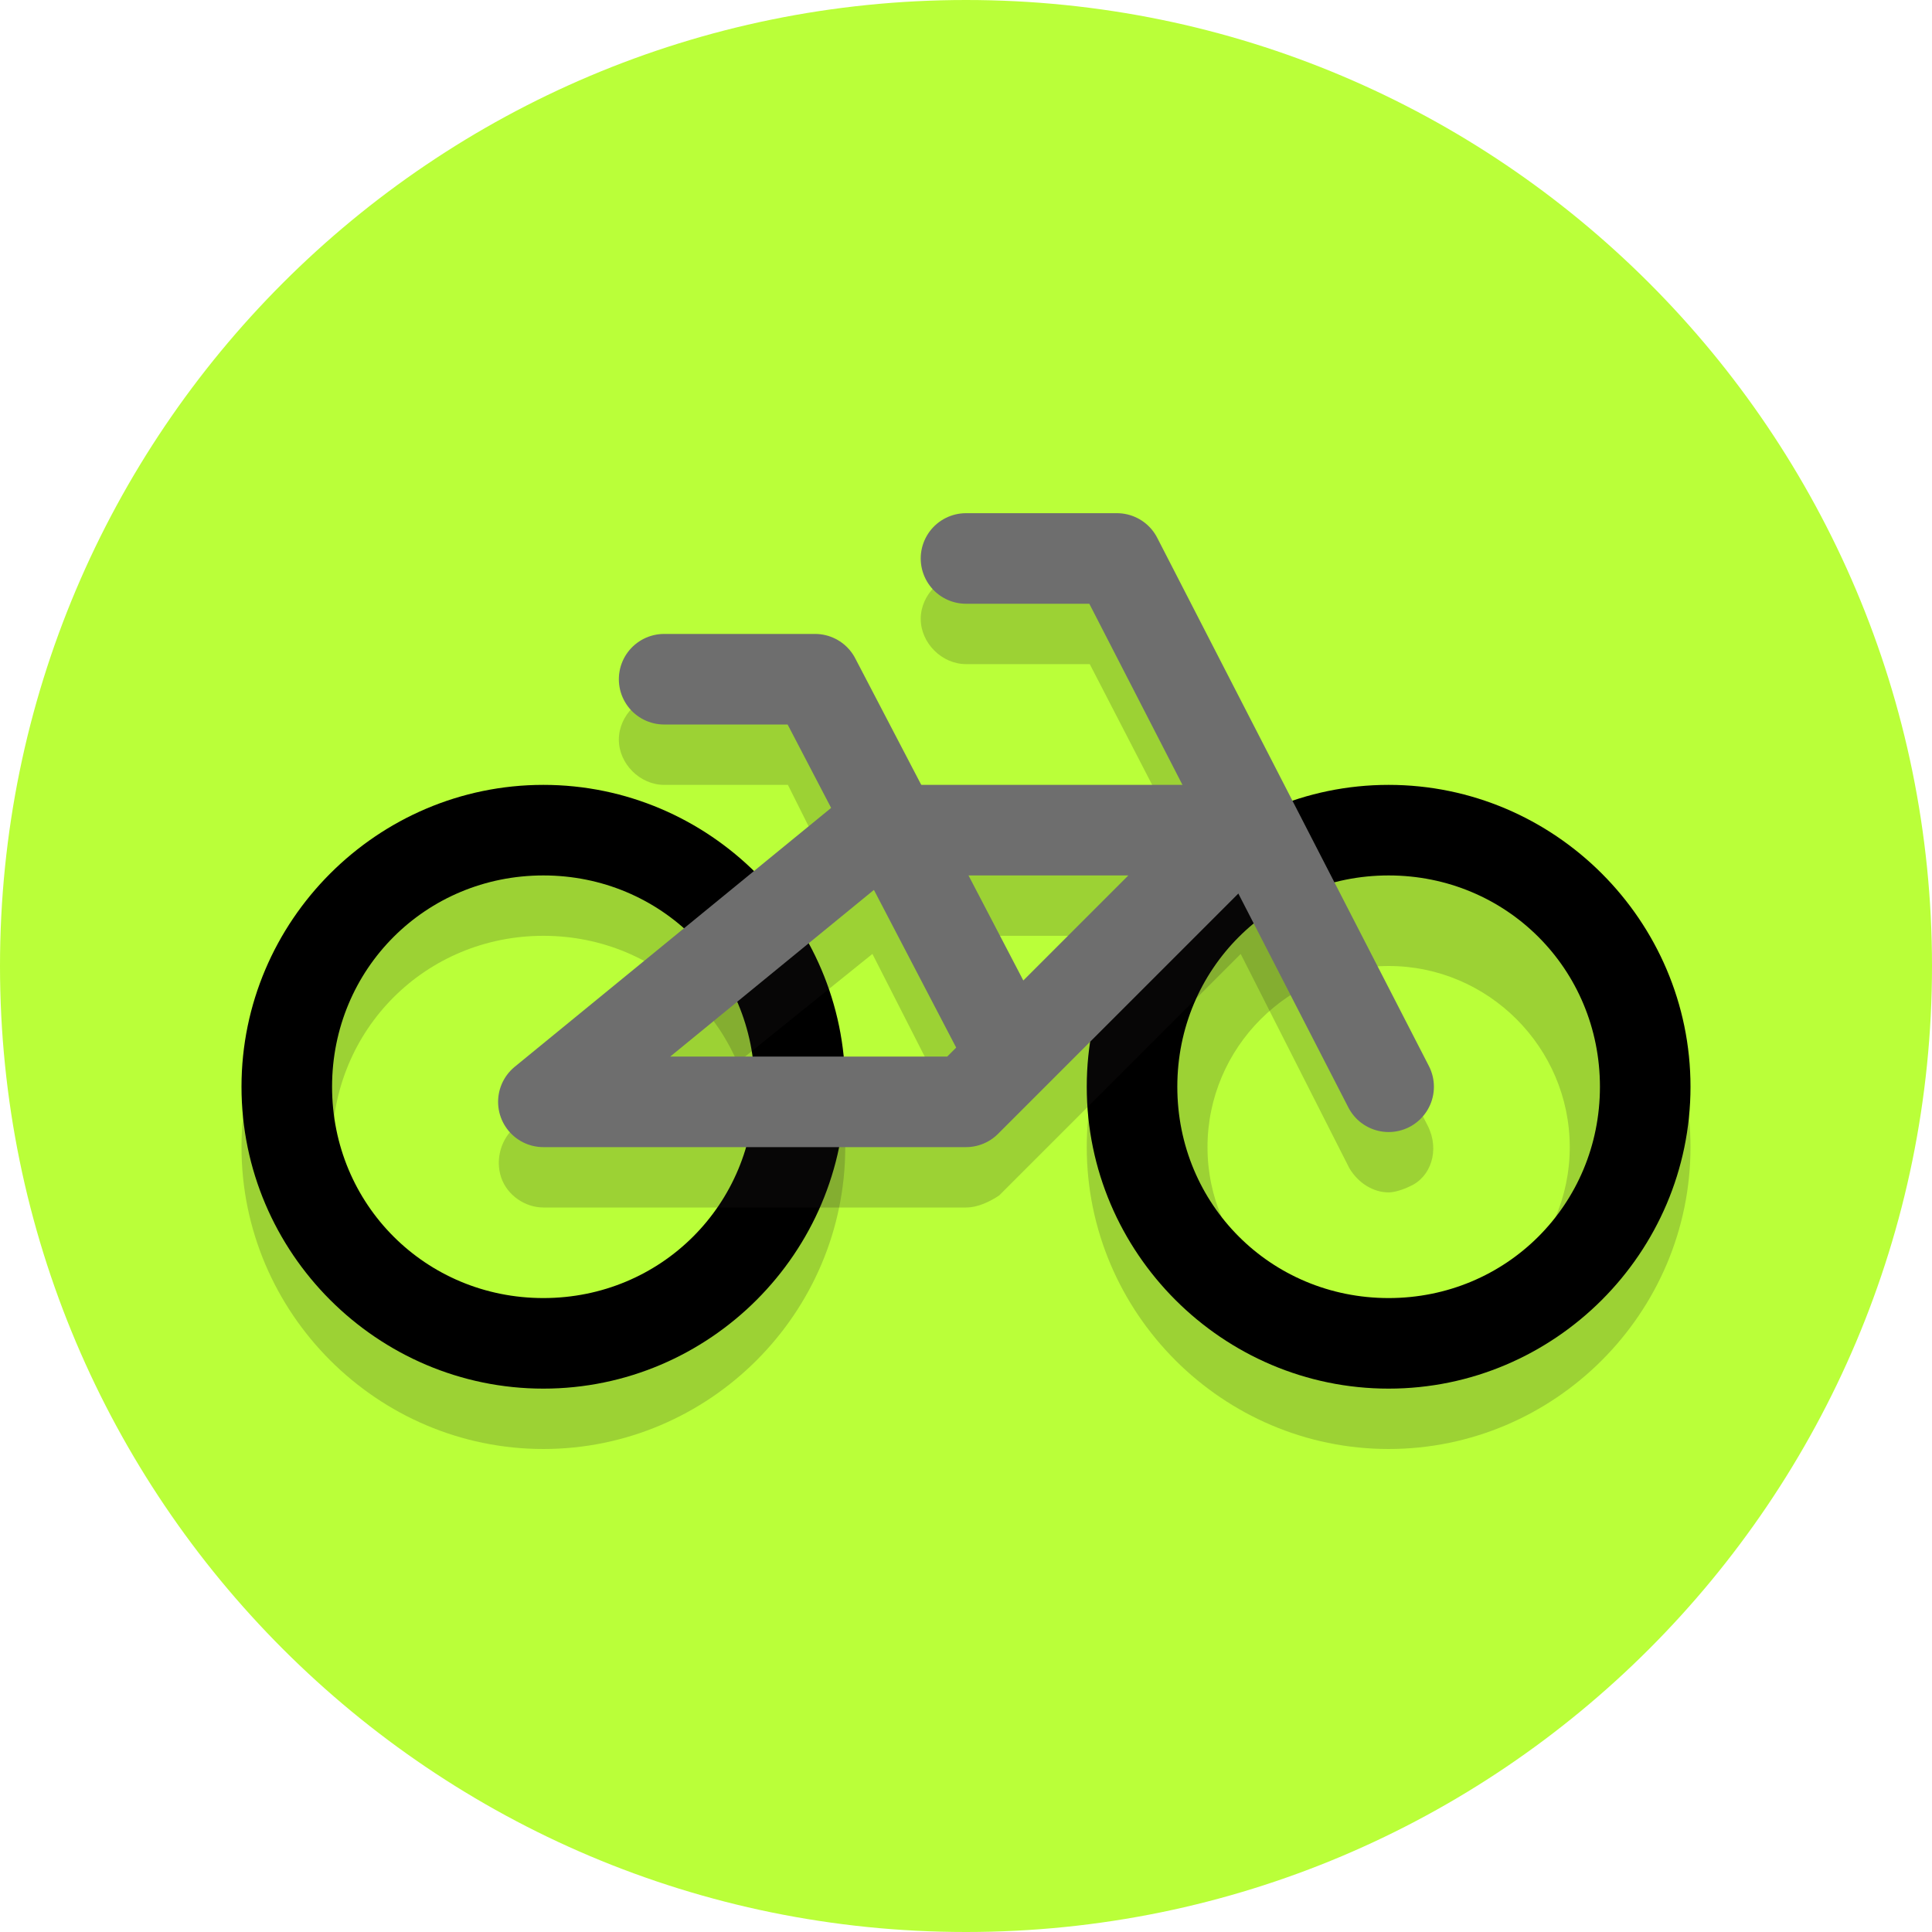
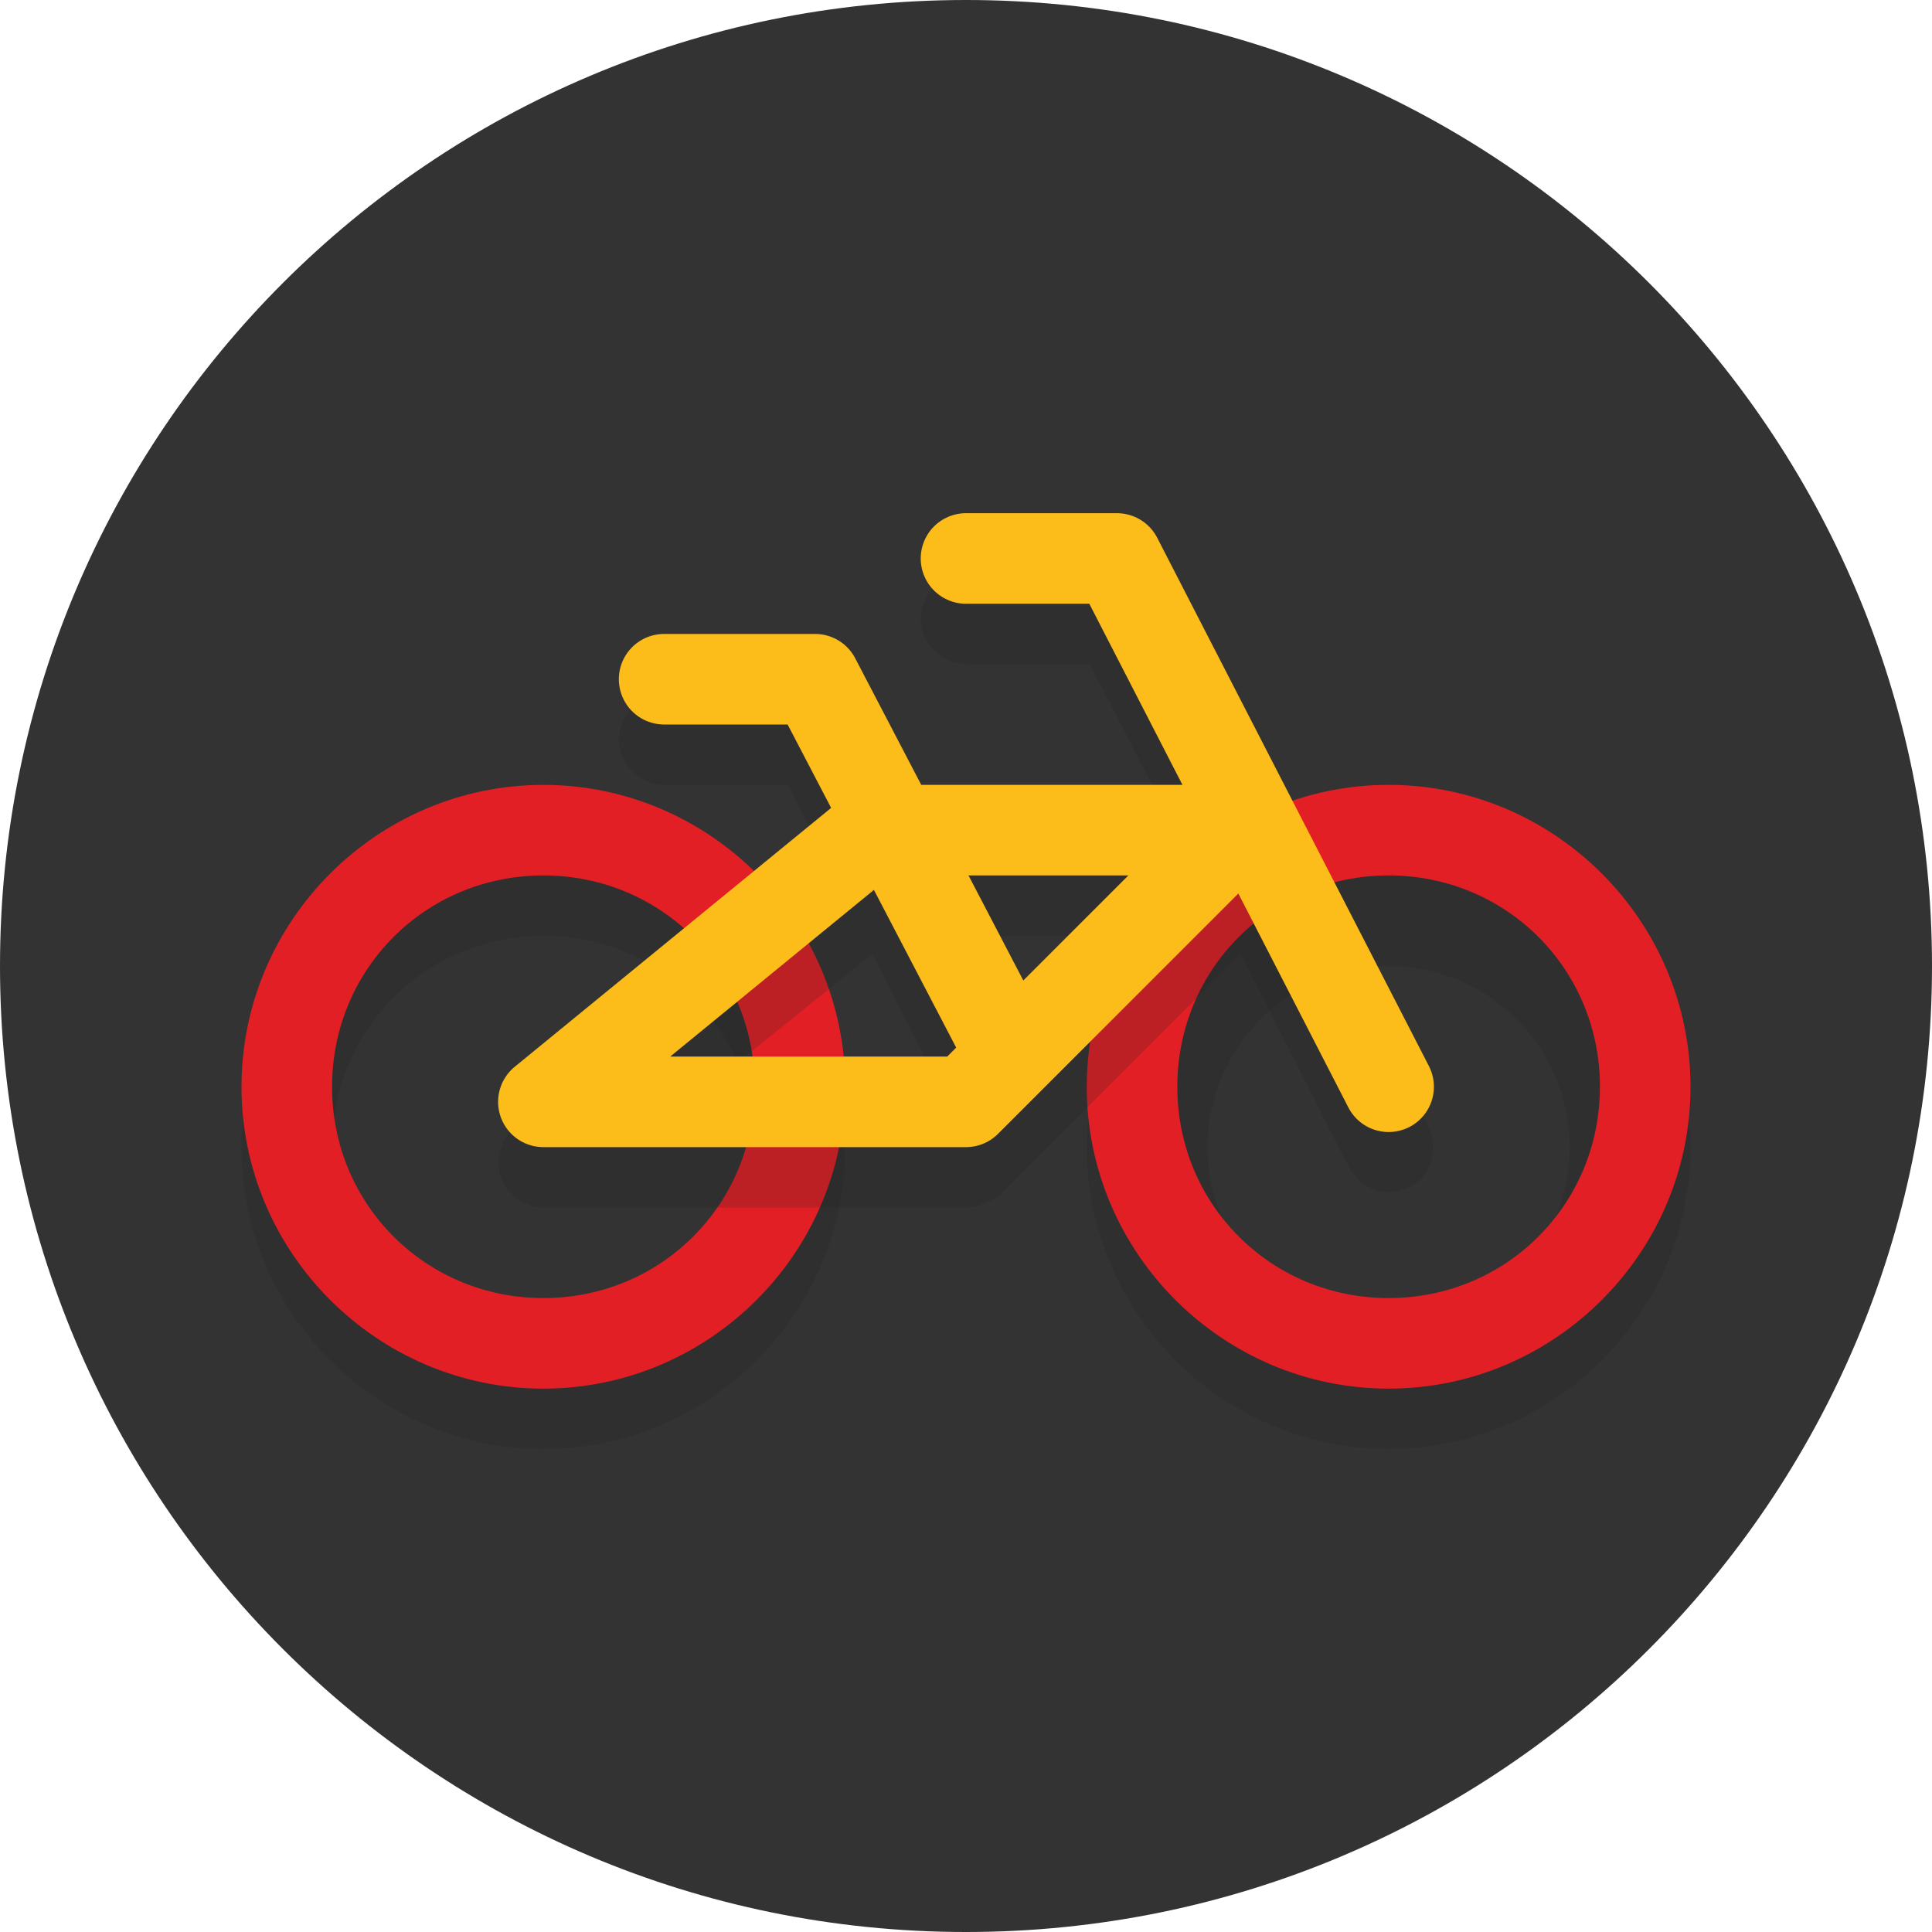
<svg xmlns="http://www.w3.org/2000/svg" version="1.1" id="Layer_1" x="0px" y="0px" viewBox="0 0 64 64" style="enable-background:new 0 0 64 64;" xml:space="preserve">
  <style type="text/css">
	.st0{display:none;fill:#000000;}
- 	.st1{fill:#BAFF39;}
+ 	.st1{fill:#333;}
	.st2{opacity:0.2;fill:#231F20;}
- 	.st3{fill:#0000000;}
- 	.st4{fill:none;stroke:#6E6E6E;stroke-width:3;stroke-linecap:round;stroke-linejoin:round;stroke-miterlimit:10;}
+ 	.st3{fill:#e21f25;}
+ 	.st4{fill:none;stroke:#fcbc19;stroke-width:3;stroke-linecap:round;stroke-linejoin:round;stroke-miterlimit:10;}
</style>
  <rect x="-55" y="-1345" class="st0" width="608" height="1984" />
  <circle class="st1" cx="32" cy="32" r="32" />
  <path class="st2" d="M46,32c3.3,0,6,2.7,6,6s-2.7,6-6,6s-6-2.7-6-6S42.7,32,46,32 M46,28c-5.5,0-10,4.5-10,10s4.5,10,10,10  s10-4.5,10-10S51.5,28,46,28L46,28z" />
  <path class="st2" d="M18,31c3.9,0,7,3.1,7,7s-3.1,7-7,7s-7-3.1-7-7S14.1,31,18,31 M18,28c-5.5,0-10,4.5-10,10s4.5,10,10,10  s10-4.5,10-10S23.5,28,18,28L18,28z" />
  <g>
    <path class="st3" d="M18,29c3.9,0,7,3.1,7,7s-3.1,7-7,7s-7-3.1-7-7S14.1,29,18,29 M18,26c-5.5,0-10,4.5-10,10s4.5,10,10,10   s10-4.5,10-10S23.5,26,18,26L18,26z" />
  </g>
  <g>
    <path class="st3" d="M46,29c3.9,0,7,3.1,7,7s-3.1,7-7,7s-7-3.1-7-7S42.1,29,46,29 M46,26c-5.5,0-10,4.5-10,10s4.5,10,10,10   s10-4.5,10-10S51.5,26,46,26L46,26z" />
  </g>
  <path class="st2" d="M47.3,37.3l-9-17.5C38.1,19.3,37.6,19,37,19h-5c-0.8,0-1.5,0.7-1.5,1.5S31.2,22,32,22h4.1l3.1,6h-8.7l-2.1-4.2  C28.1,23.3,27.6,23,27,23h-5c-0.8,0-1.5,0.7-1.5,1.5S21.2,26,22,26h4.1l1.4,2.8l-10.4,8.5c-0.5,0.4-0.7,1.1-0.5,1.7  c0.2,0.6,0.8,1,1.4,1h14c0.4,0,0.8-0.2,1.1-0.4l8-8l3.6,7.1c0.3,0.5,0.8,0.8,1.3,0.8c0.2,0,0.5-0.1,0.7-0.2  C47.4,39,47.7,38.1,47.3,37.3z M22.2,37l6.7-5.4l2.7,5.3L31.4,37H22.2z M33.7,34.6L31.9,31h5.5L33.7,34.6z" />
  <polyline class="st4" points="46,36 37,18.5 32,18.5 " />
  <polyline class="st4" points="33,34 27,22.5 22,22.5 " />
  <polygon class="st4" points="18,36.5 32,36.5 41,27.5 29,27.5 " />
</svg>
